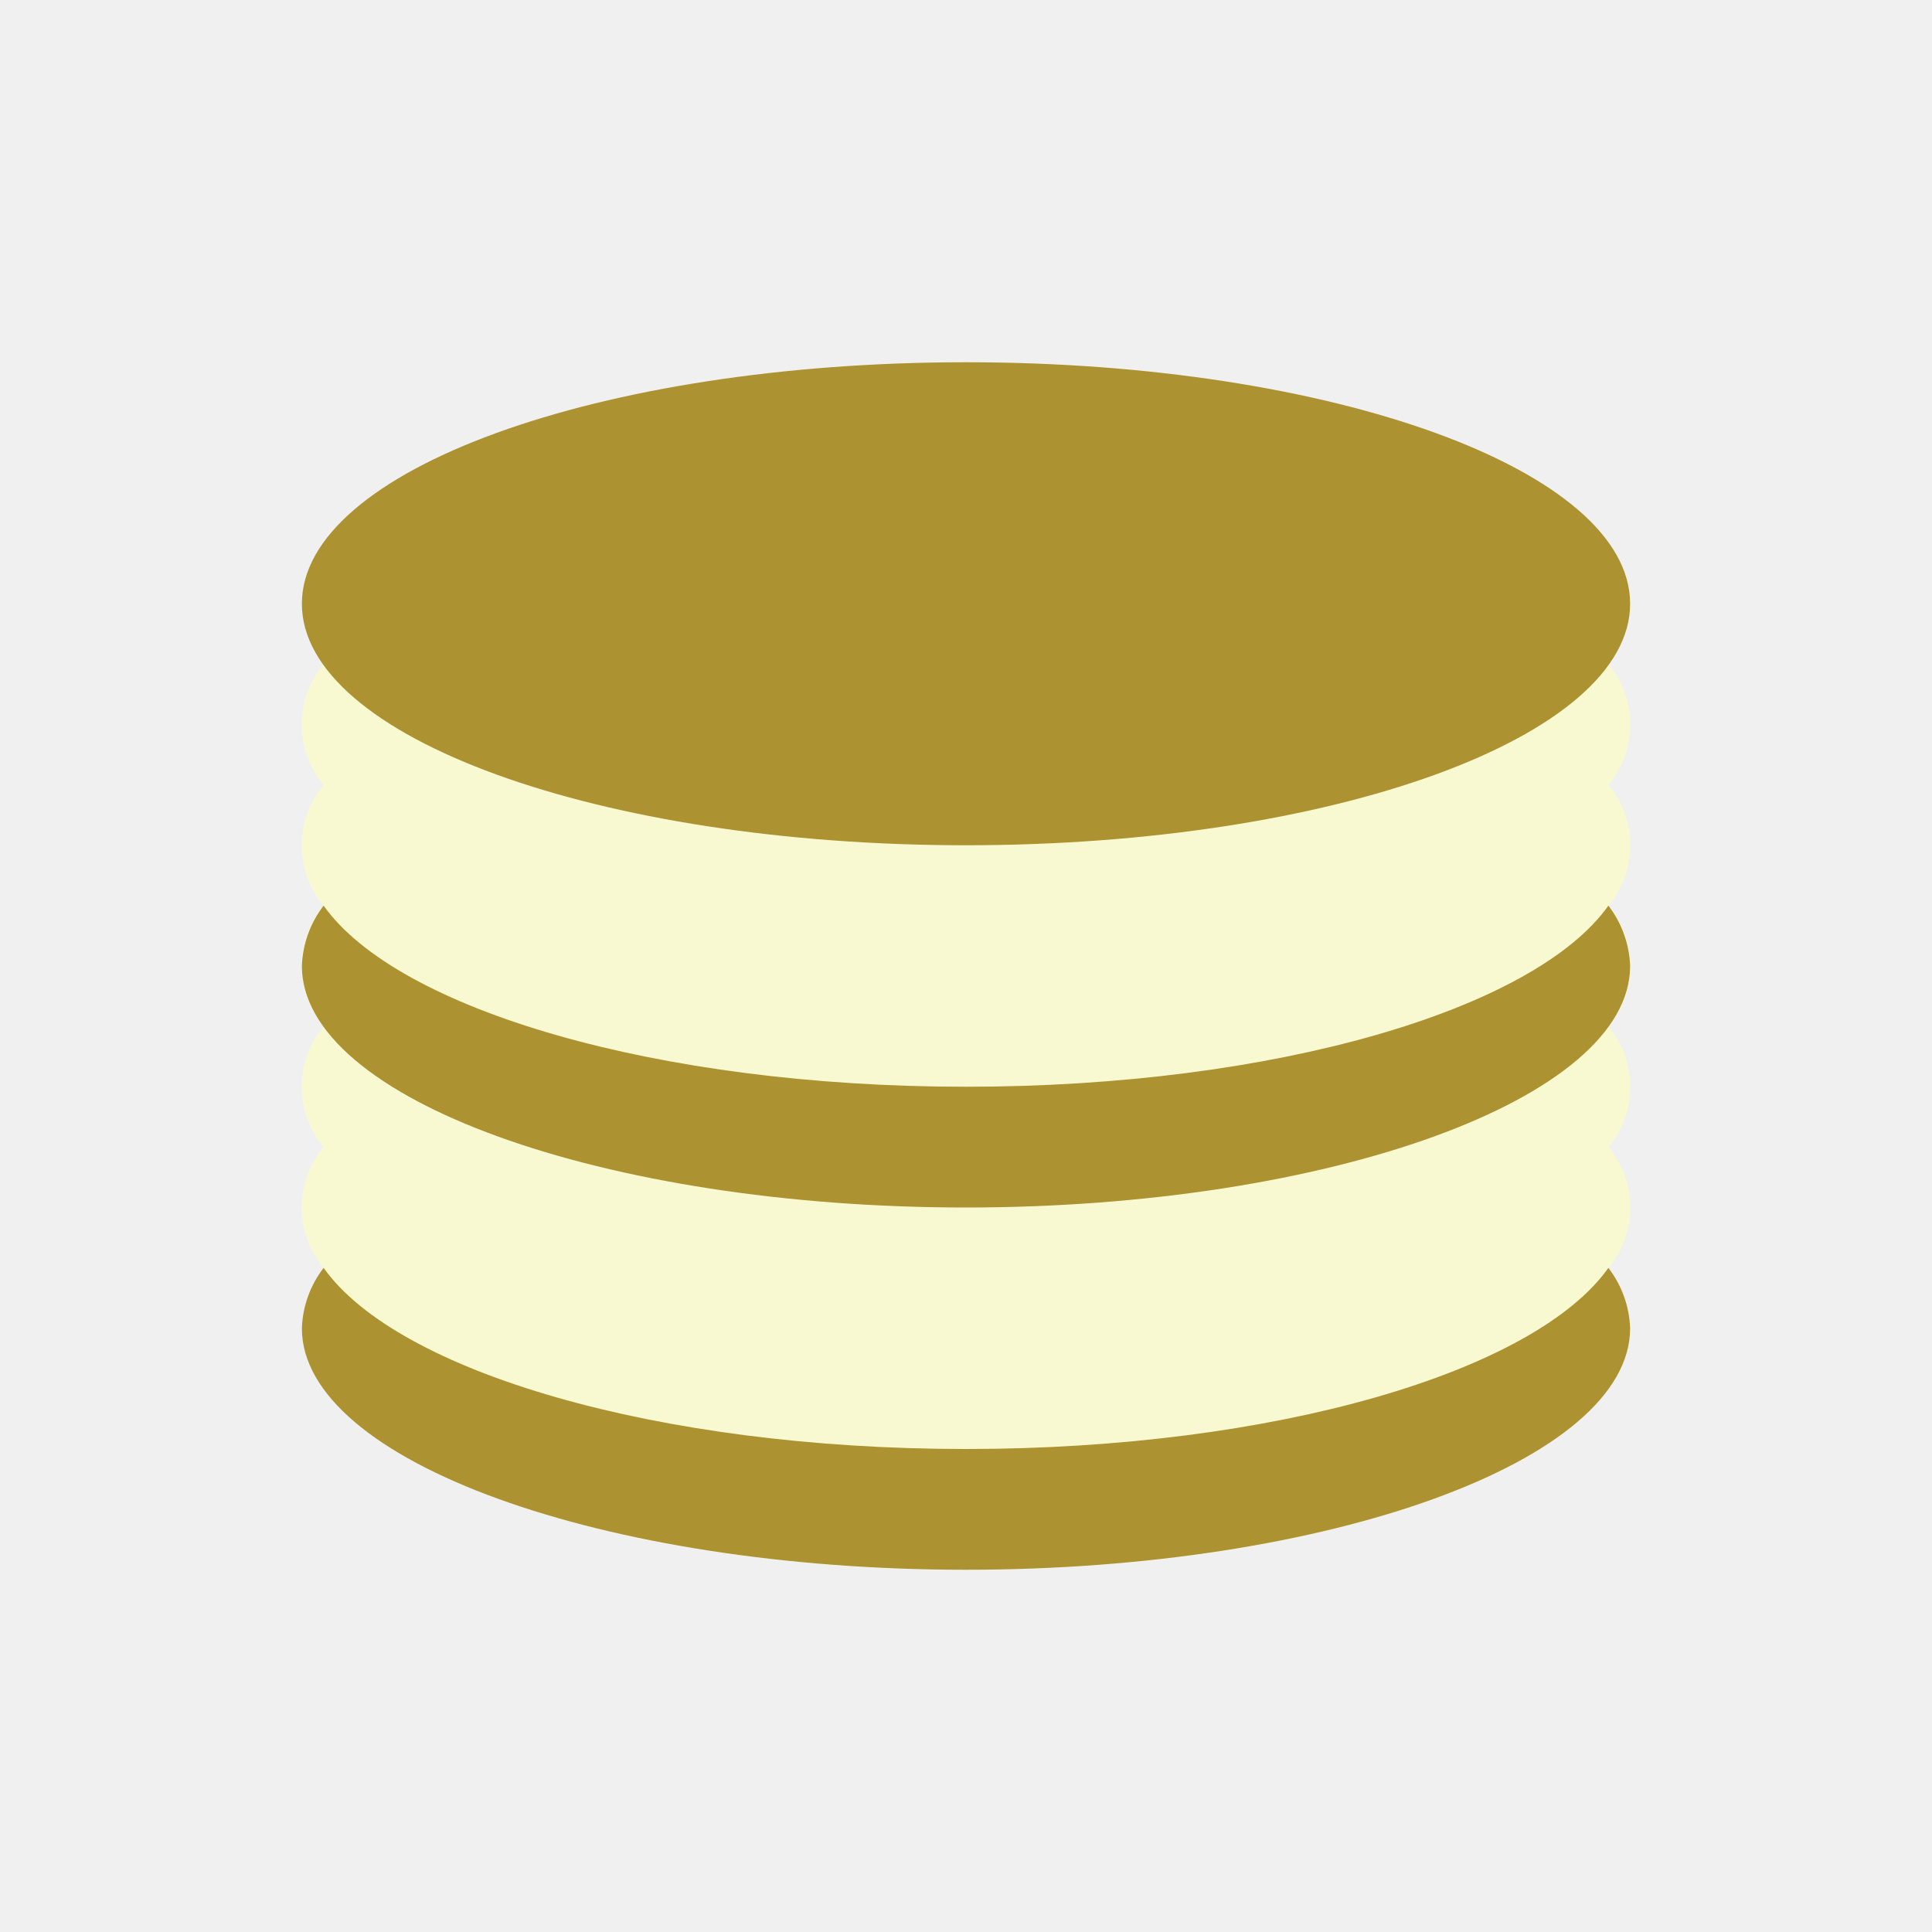
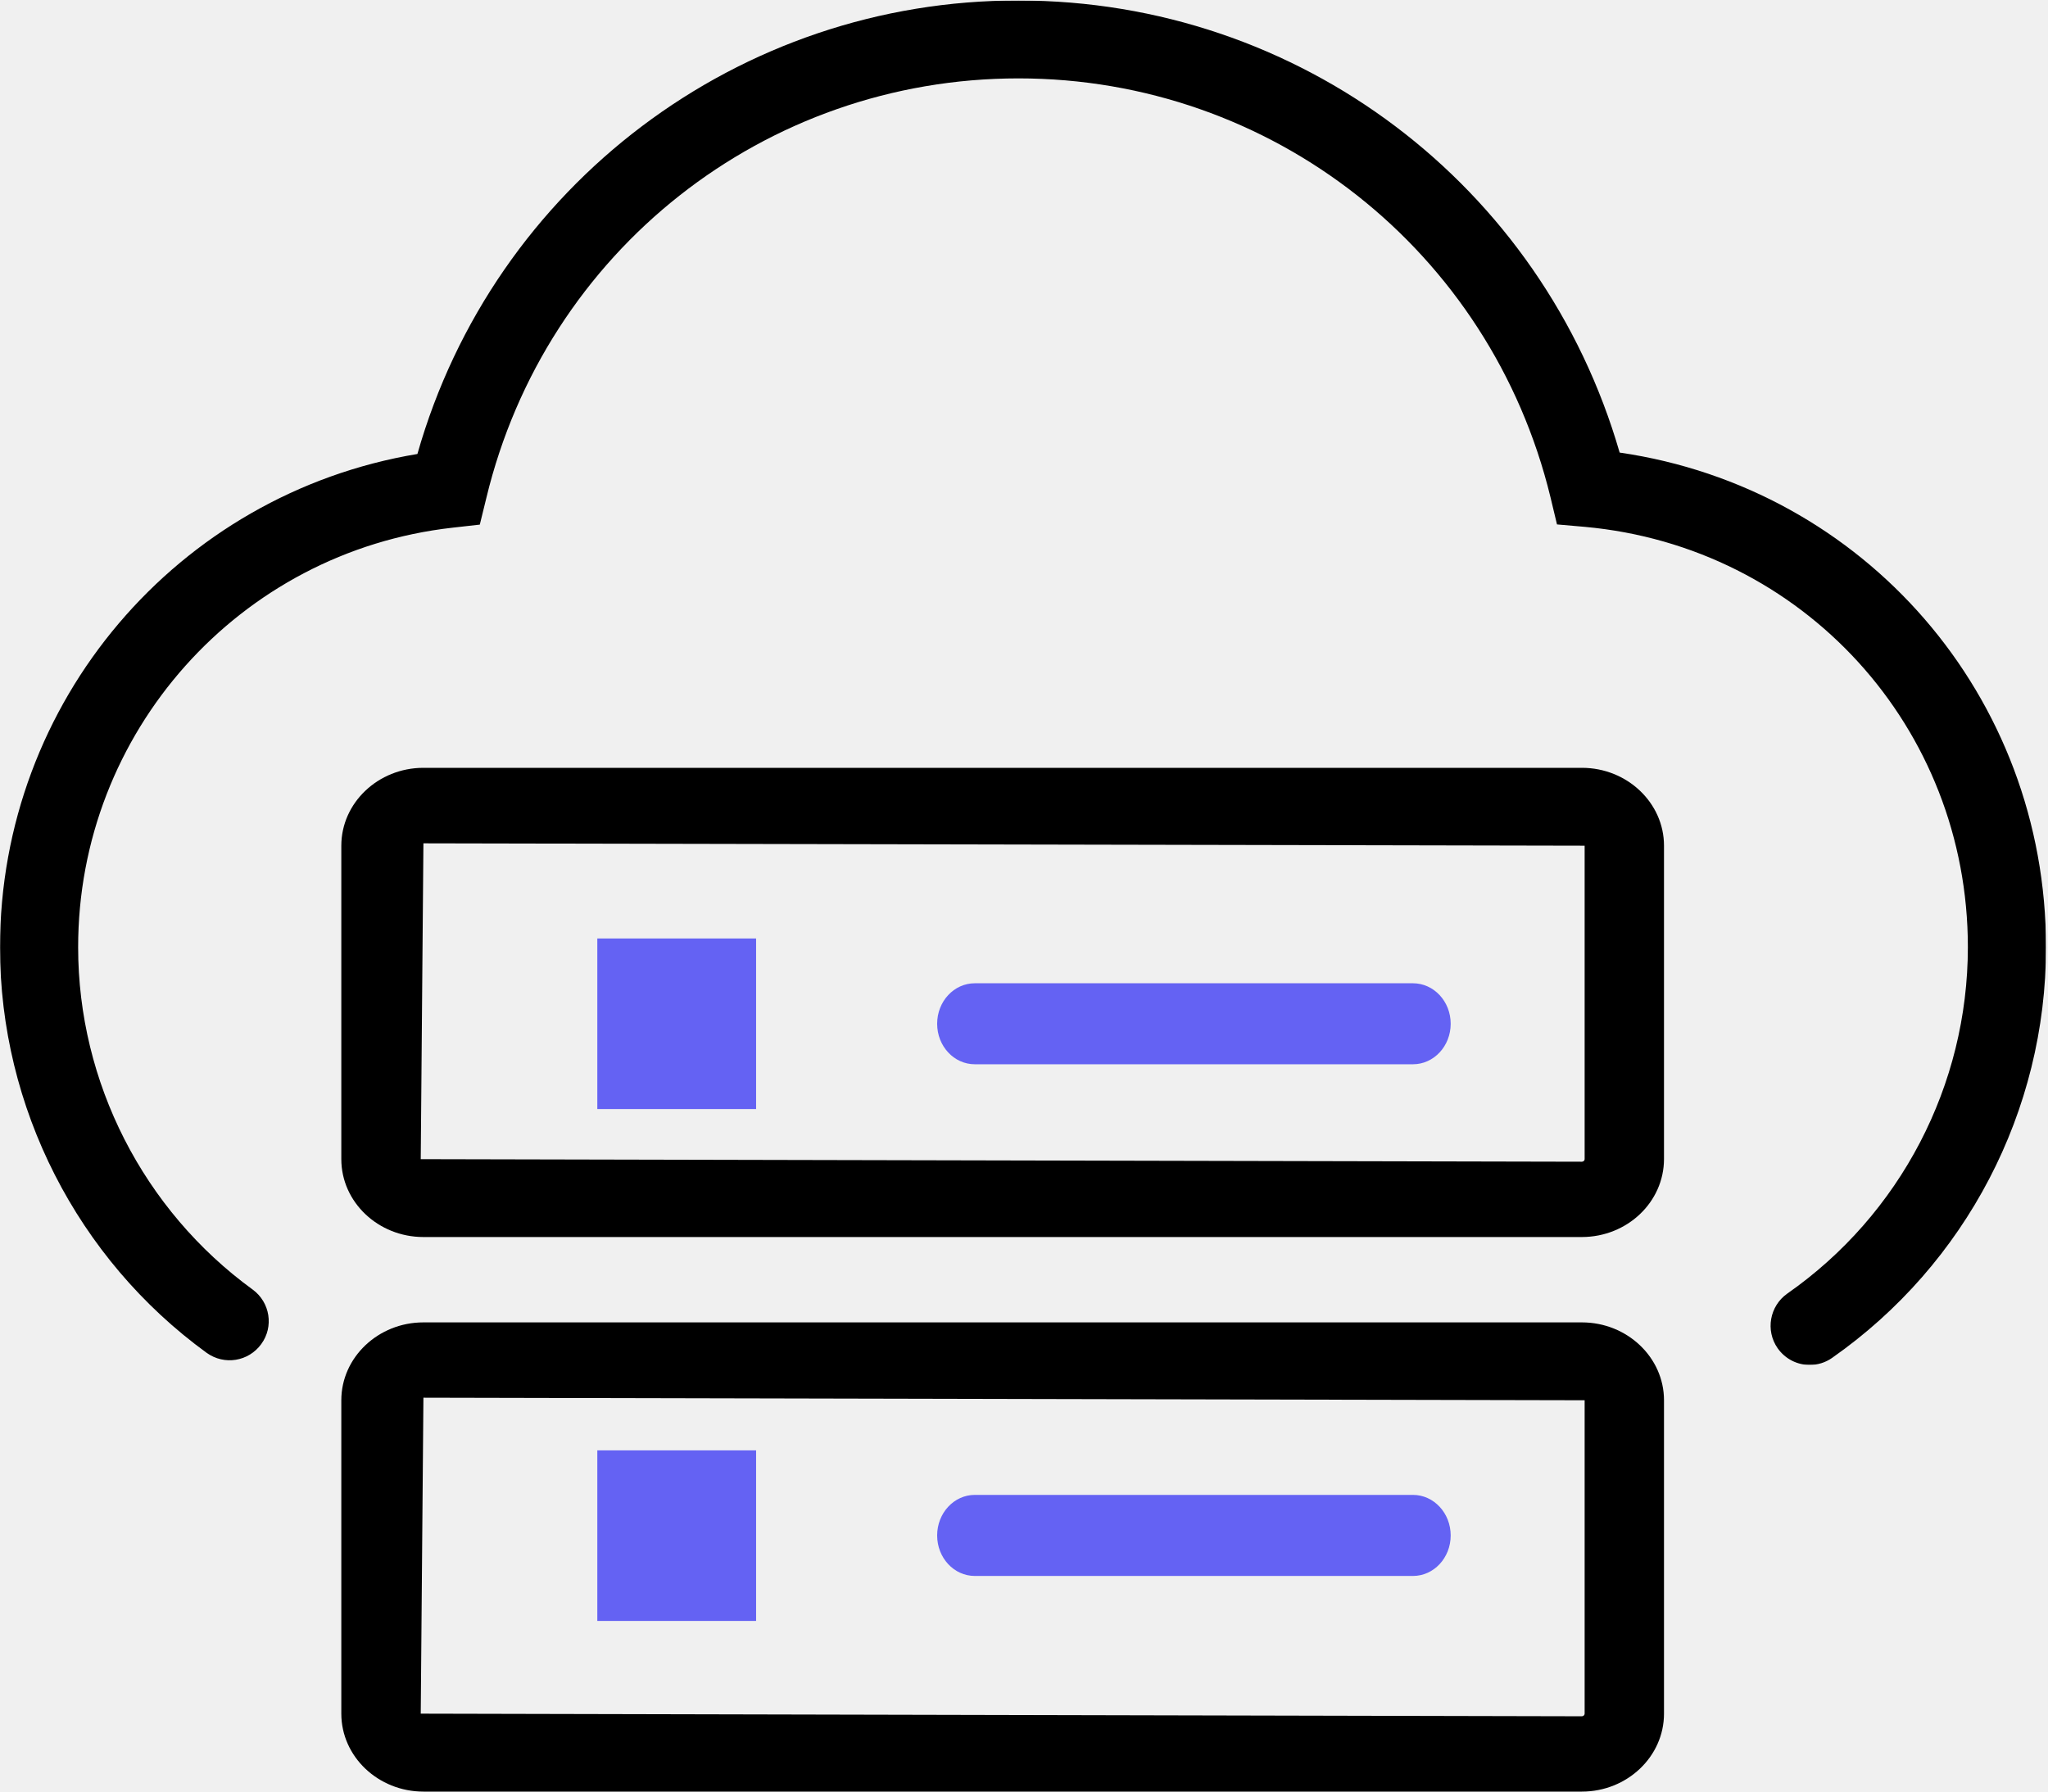
- <svg xmlns="http://www.w3.org/2000/svg" viewBox="0 0 16 16">
+ <svg xmlns="http://www.w3.org/2000/svg" xmlns:xlink="http://www.w3.org/1999/xlink" width="32px" height="28px" viewBox="0 0 32 28" version="1.1">
  <defs>
-     <style>.cls-1{fill:#f9f9d1;}.cls-2{fill:#ac9230;}</style>
+     <polygon id="path-1" points="0.002 0.008 31.969 0.008 31.969 21.332 0.002 21.332" />
  </defs>
-   <g id="_3" data-name="3">
-     <path class="cls-1" d="M13.32,5.5A.87.87,0,0,0,13.5,5C13.5,3.9,11,3,8,3s-5.5.9-5.5,2a.87.87,0,0,0,.18.5.78.78,0,0,0,0,1,.78.78,0,0,0,0,1,.78.78,0,0,0,0,1,.78.78,0,0,0,0,1,.78.78,0,0,0,0,1,.87.87,0,0,0-.18.5C2.5,12.1,5,13,8,13s5.5-.9,5.5-2a.87.87,0,0,0-.18-.5.78.78,0,0,0,0-1,.78.78,0,0,0,0-1,.78.78,0,0,0,0-1,.78.78,0,0,0,0-1A.78.78,0,0,0,13.32,5.5Z" />
-     <ellipse class="cls-2" cx="8" cy="5" rx="5.5" ry="2" />
-     <path class="cls-2" d="M8,12c-2.56,0-4.71-.64-5.32-1.5a.87.87,0,0,0-.18.5C2.5,12.1,5,13,8,13s5.5-.9,5.5-2a.87.87,0,0,0-.18-.5C12.71,11.36,10.56,12,8,12Z" />
-     <path class="cls-2" d="M8,9C5.44,9,3.29,8.36,2.68,7.5A.87.87,0,0,0,2.5,8C2.5,9.1,5,10,8,10s5.5-.9,5.5-2a.87.87,0,0,0-.18-.5C12.71,8.36,10.56,9,8,9Z" />
+   <g id="页面-1" stroke="none" stroke-width="1" fill="none" fill-rule="evenodd">
+     <g id="图标" transform="translate(-122, -47)">
+       <g id="CVM-02" transform="translate(122, 47)">
+         <g id="编组">
+           <mask id="mask-2" fill="white">
+             <use xlink:href="#path-1" />
+           </mask>
+           <g id="Clip-2" />
+           <path d="M28.276,21.332 C28.085,21.332 27.896,21.242 27.775,21.07 C27.583,20.794 27.65,20.413 27.925,20.218 C29.693,18.983 30.747,16.961 30.748,14.803 C30.748,11.368 28.174,8.545 24.763,8.234 L24.328,8.196 L24.226,7.77 C23.289,3.917 19.872,1.225 15.914,1.225 C11.95,1.225 8.529,3.92 7.599,7.783 L7.497,8.199 L7.071,8.247 C3.738,8.622 1.218,11.447 1.221,14.806 C1.221,16.915 2.241,18.912 3.948,20.154 C4.22,20.353 4.281,20.734 4.082,21.006 C3.884,21.278 3.507,21.342 3.229,21.143 C1.208,19.674 0,17.305 0,14.806 C0,10.962 2.775,7.719 6.522,7.095 C7.716,2.893 11.554,-0.002 15.917,0.008 C20.297,0.008 24.098,2.892 25.307,7.073 C29.133,7.629 31.969,10.881 31.969,14.806 C31.969,17.36 30.719,19.757 28.625,21.223 C28.519,21.297 28.398,21.332 28.276,21.332 Z" id="Fill-1" fill="#000000" mask="url(#mask-2)" />
+         </g>
+         <path d="M24.717,19.333 L6.616,19.333 C5.909,19.333 5.333,18.787 5.333,18.116 L5.333,13.217 C5.333,12.547 5.909,12 6.616,12 L24.717,12 C25.424,12 26,12.547 26,13.217 L26,18.113 C26,18.786 25.426,19.332 24.717,19.333 Z M6.616,13.18 L6.574,18.116 L24.717,18.156 C24.74,18.156 24.76,18.138 24.76,18.116 L24.76,13.217 L6.616,13.18 Z" id="Fill-3" fill="#000000" />
+         <path d="M9.333,17.333 L11.814,17.333 L11.814,14.667 L9.333,14.667 L9.333,17.333 Z M22.077,16.633 L15.232,16.633 C14.906,16.633 14.643,16.35 14.643,16 C14.643,15.65 14.906,15.367 15.232,15.367 L22.077,15.367 C22.403,15.367 22.667,15.65 22.667,16 C22.667,16.35 22.403,16.633 22.077,16.633 Z" id="Fill-4" fill="#6462F3" />
+         <path d="M24.717,28 L6.616,28 C5.909,28 5.333,27.453 5.333,26.782 L5.333,21.884 C5.333,21.214 5.909,20.667 6.616,20.667 L24.717,20.667 C25.424,20.667 26,21.214 26,21.884 L26,26.782 C26,27.453 25.424,28 24.717,28 Z M6.616,21.844 L6.574,26.782 L24.717,26.823 C24.74,26.823 24.76,26.804 24.76,26.782 L24.76,21.884 L6.616,21.844 Z" id="Fill-5" fill="#000000" />
+         <path d="M9.333,25.333 L11.814,25.333 L11.814,22.667 L9.333,22.667 L9.333,25.333 Z M22.077,24.63 L15.232,24.63 C14.906,24.63 14.643,24.347 14.643,23.997 C14.643,23.647 14.906,23.363 15.232,23.363 L22.077,23.363 C22.403,23.363 22.667,23.647 22.667,23.997 C22.667,24.347 22.403,24.63 22.077,24.63 Z" id="Fill-6" fill="#6462F3" />
+       </g>
+     </g>
  </g>
</svg>
